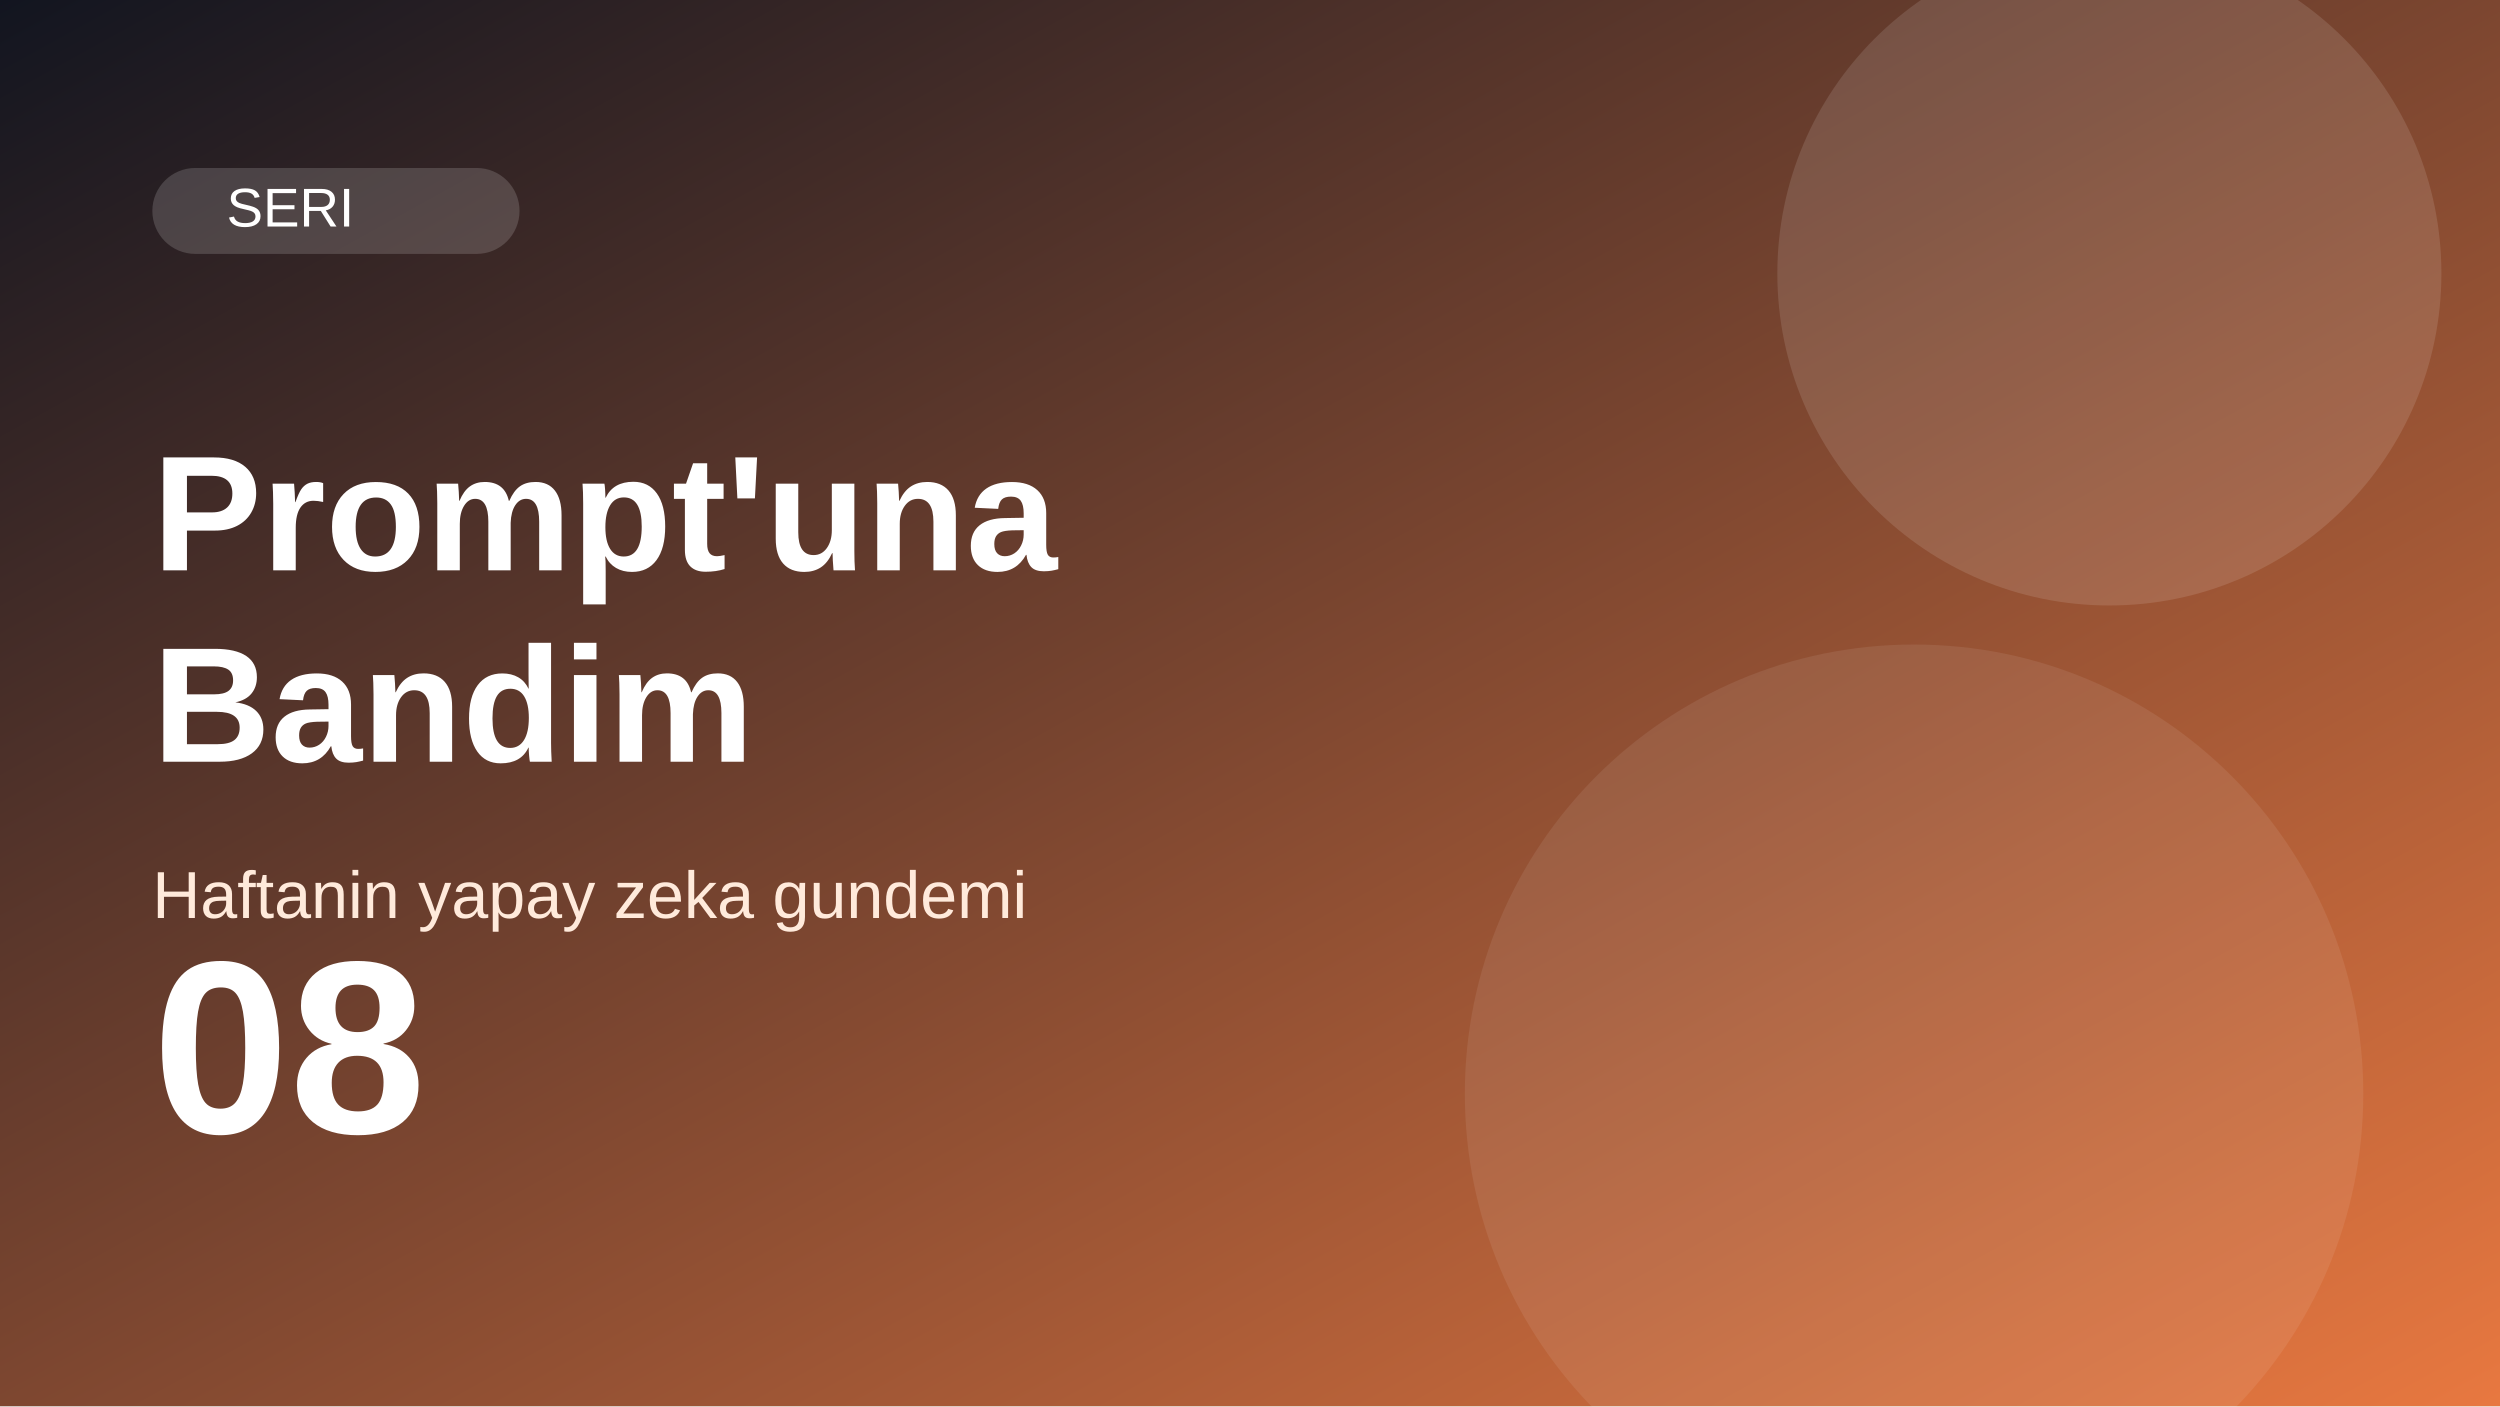
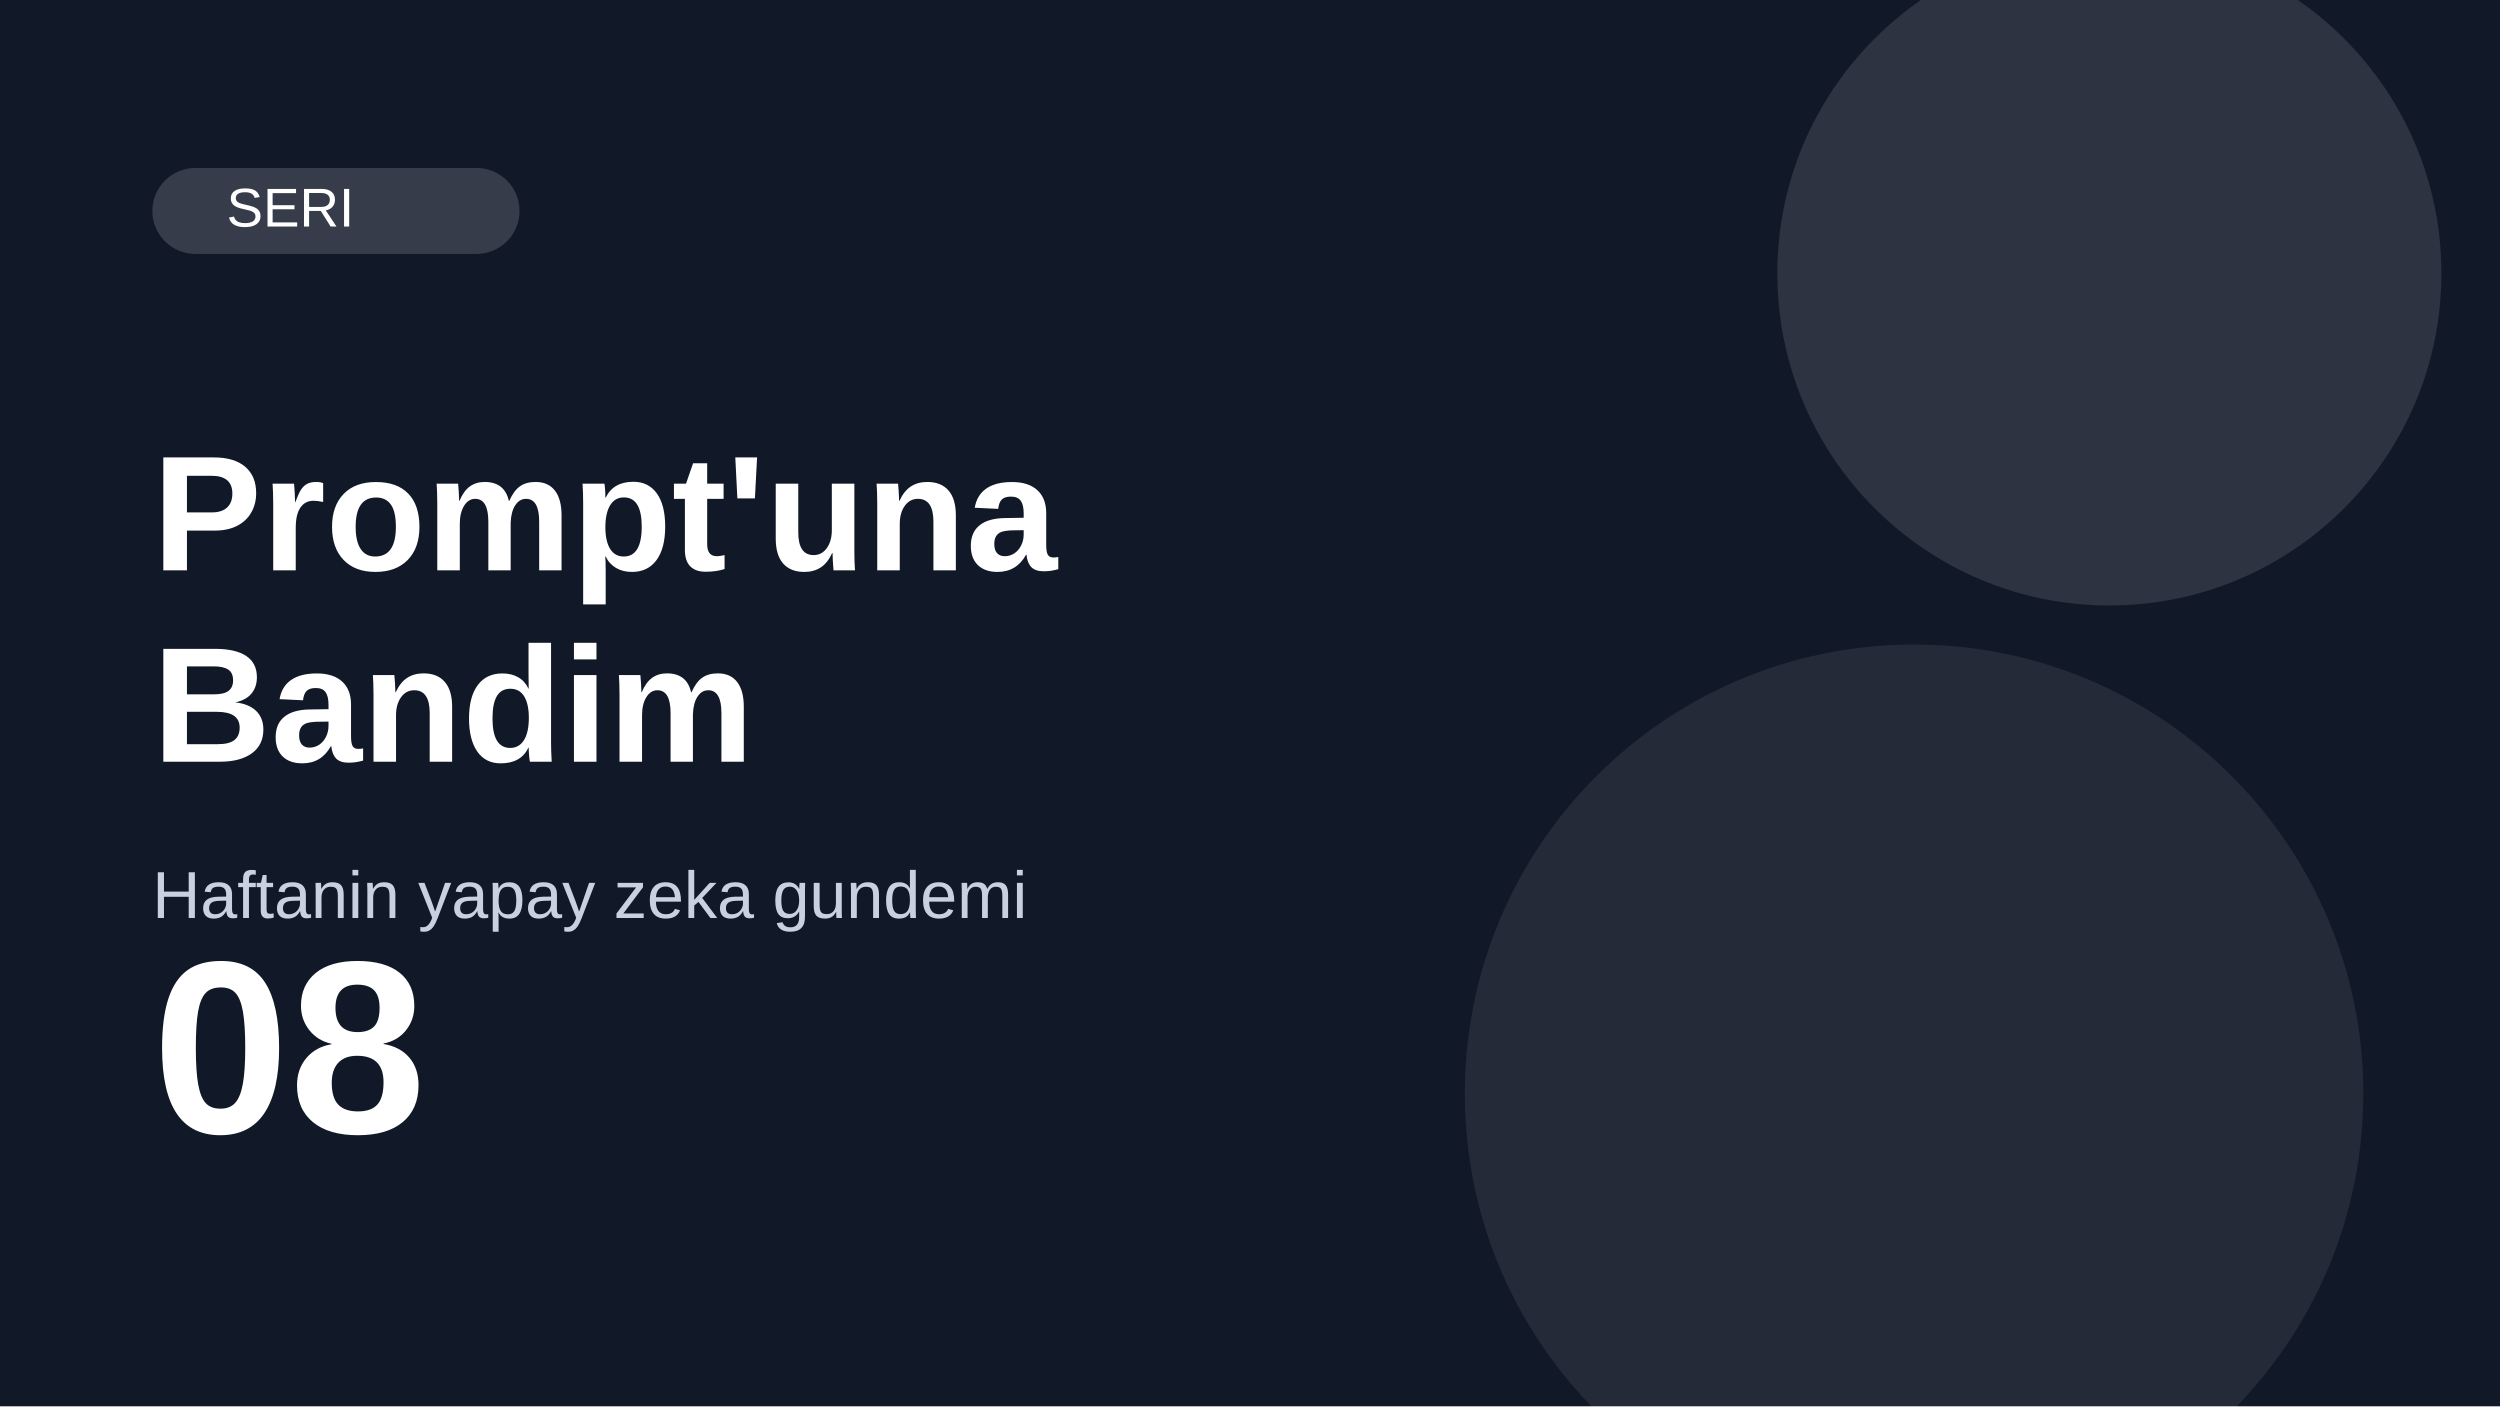
<svg xmlns="http://www.w3.org/2000/svg" viewBox="0 0 1280 720" role="img" aria-labelledby="title desc">
-   <defs>
-     <linearGradient id="bg" x1="0" y1="0" x2="1" y2="1">
-       <stop offset="0%" stop-color="#121520" />
-       <stop offset="100%" stop-color="#e87840" />
-     </linearGradient>
-   </defs>
-   <rect width="1280" height="720" fill="url(#bg)" />
+   <rect width="1280" height="720" fill="#111827" />
  <circle cx="1080" cy="140" r="170" fill="rgba(255,255,255,0.12)" />
  <circle cx="980" cy="560" r="230" fill="rgba(255,255,255,0.08)" />
  <rect x="78" y="86" width="188" height="44" rx="22" fill="#ffffff" fill-opacity="0.16" />
  <text x="116" y="116" font-family="PT Sans, Arial, sans-serif" font-size="28" fill="#ffffff">SERI</text>
  <text x="78" y="292" font-family="PT Sans, Arial, sans-serif" font-size="84" font-weight="700" fill="#ffffff">Prompt'una</text>
  <text x="78" y="390" font-family="PT Sans, Arial, sans-serif" font-size="84" font-weight="700" fill="#ffffff">Bandim</text>
-   <text x="78" y="470" font-family="PT Sans, Arial, sans-serif" font-size="34" fill="#ffeadb">Haftanin yapay zeka gundemi</text>
+   <text x="78" y="470" font-family="PT Sans, Arial, sans-serif" font-size="34" fill="#c9d1e0">Haftanin yapay zeka gundemi</text>
  <text x="78" y="580" font-family="PT Sans, Arial, sans-serif" font-size="126" font-weight="700" fill="#ffffff">08</text>
</svg>
